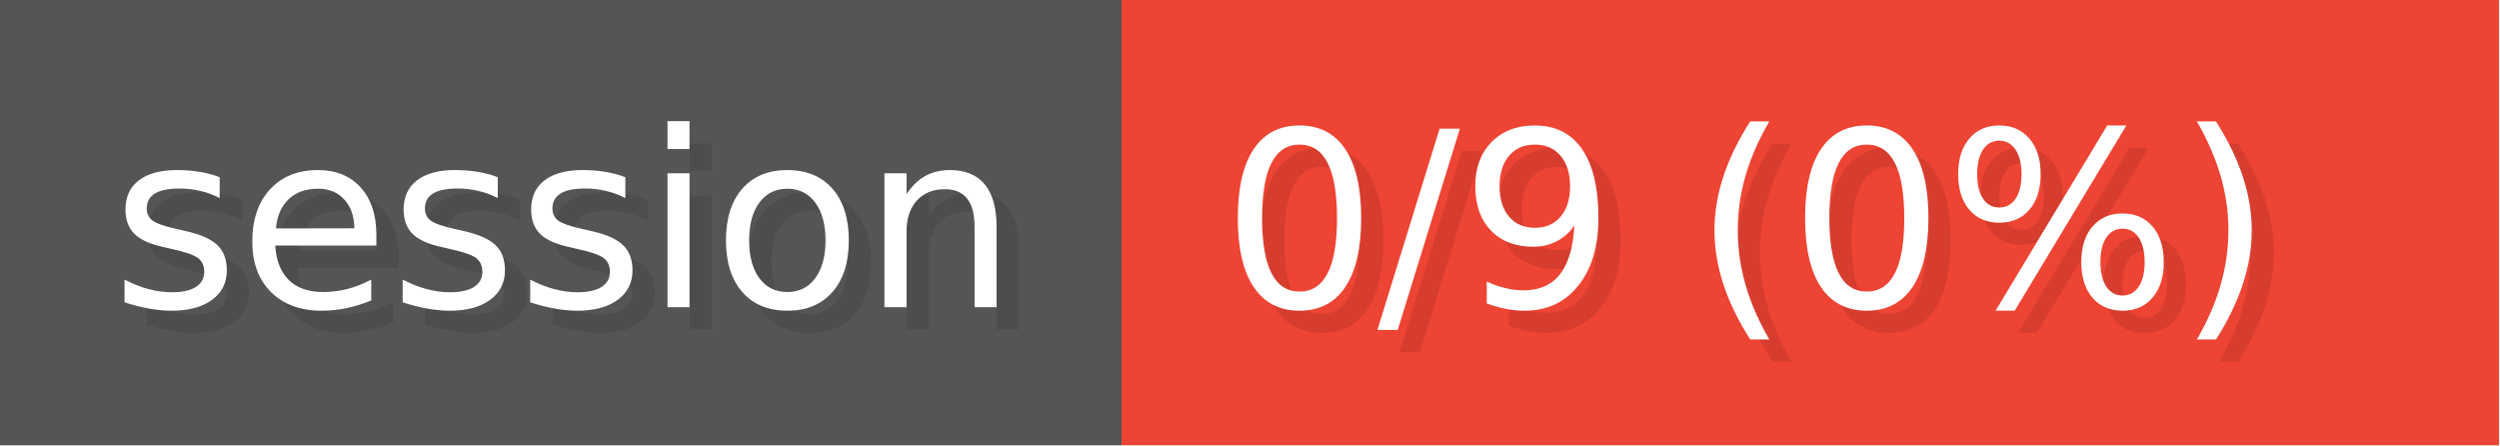
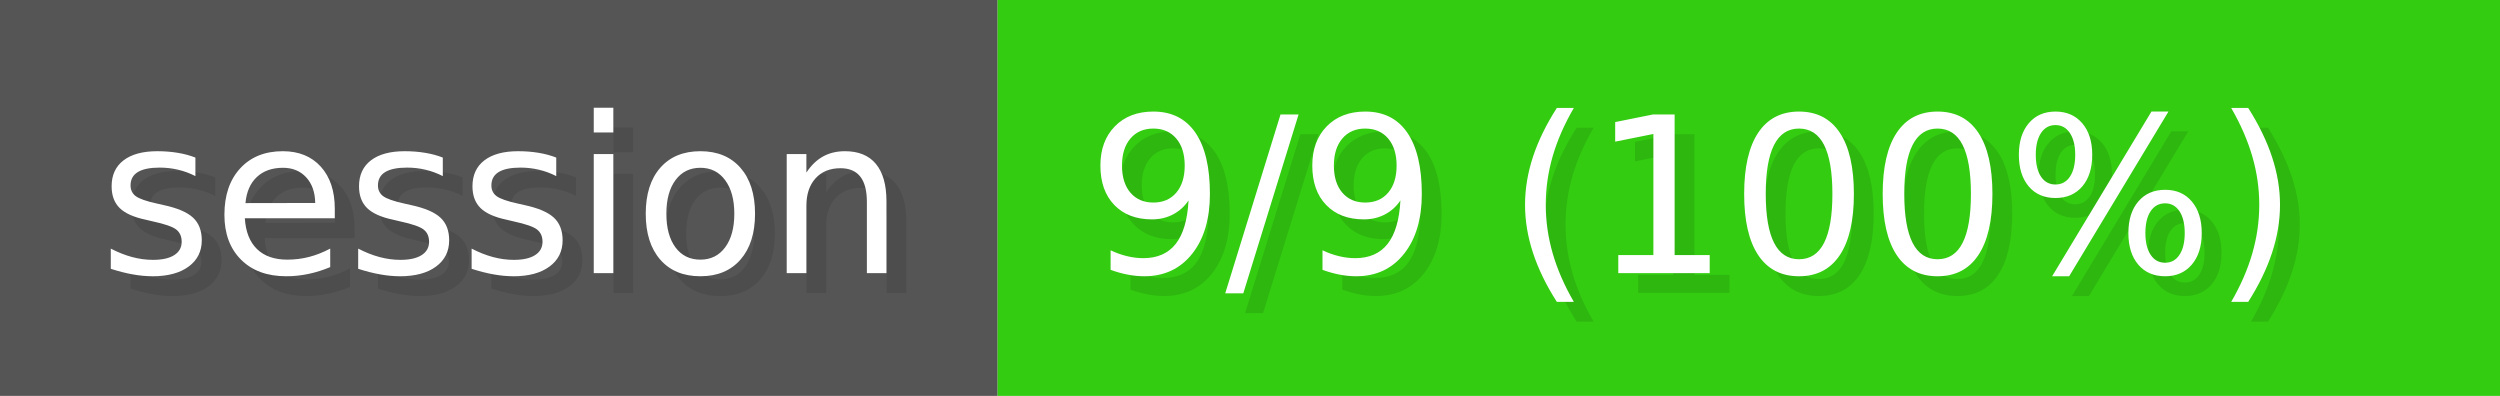
- <svg xmlns="http://www.w3.org/2000/svg" width="134.76" height="24" viewBox="0 0 1123 200" role="img" aria-label="session: 0/9 (0%)">
+ <svg xmlns="http://www.w3.org/2000/svg" width="151.56" height="24" viewBox="0 0 1263 200" role="img" aria-label="session: 9/9 (100%)">
  <g>
    <rect fill="#555" width="504" height="200" />
-     <rect fill="#E43" x="504" width="619" height="200" />
+     <rect fill="#3C1" x="504" width="759" height="200" />
  </g>
  <g aria-hidden="true" fill="#fff" text-anchor="start" font-family="Verdana,DejaVu Sans,sans-serif" font-size="110">
    <text x="60" y="148" textLength="404" fill="#000" opacity="0.1">session</text>
    <text x="50" y="138" textLength="404">session</text>
-     <text x="559" y="148" textLength="519" fill="#000" opacity="0.1">0/9 (0%)</text>
-     <text x="549" y="138" textLength="519">0/9 (0%)</text>
+     <text x="559" y="148" textLength="659" fill="#000" opacity="0.1">9/9 (100%)</text>
+     <text x="549" y="138" textLength="659">9/9 (100%)</text>
  </g>
</svg>
